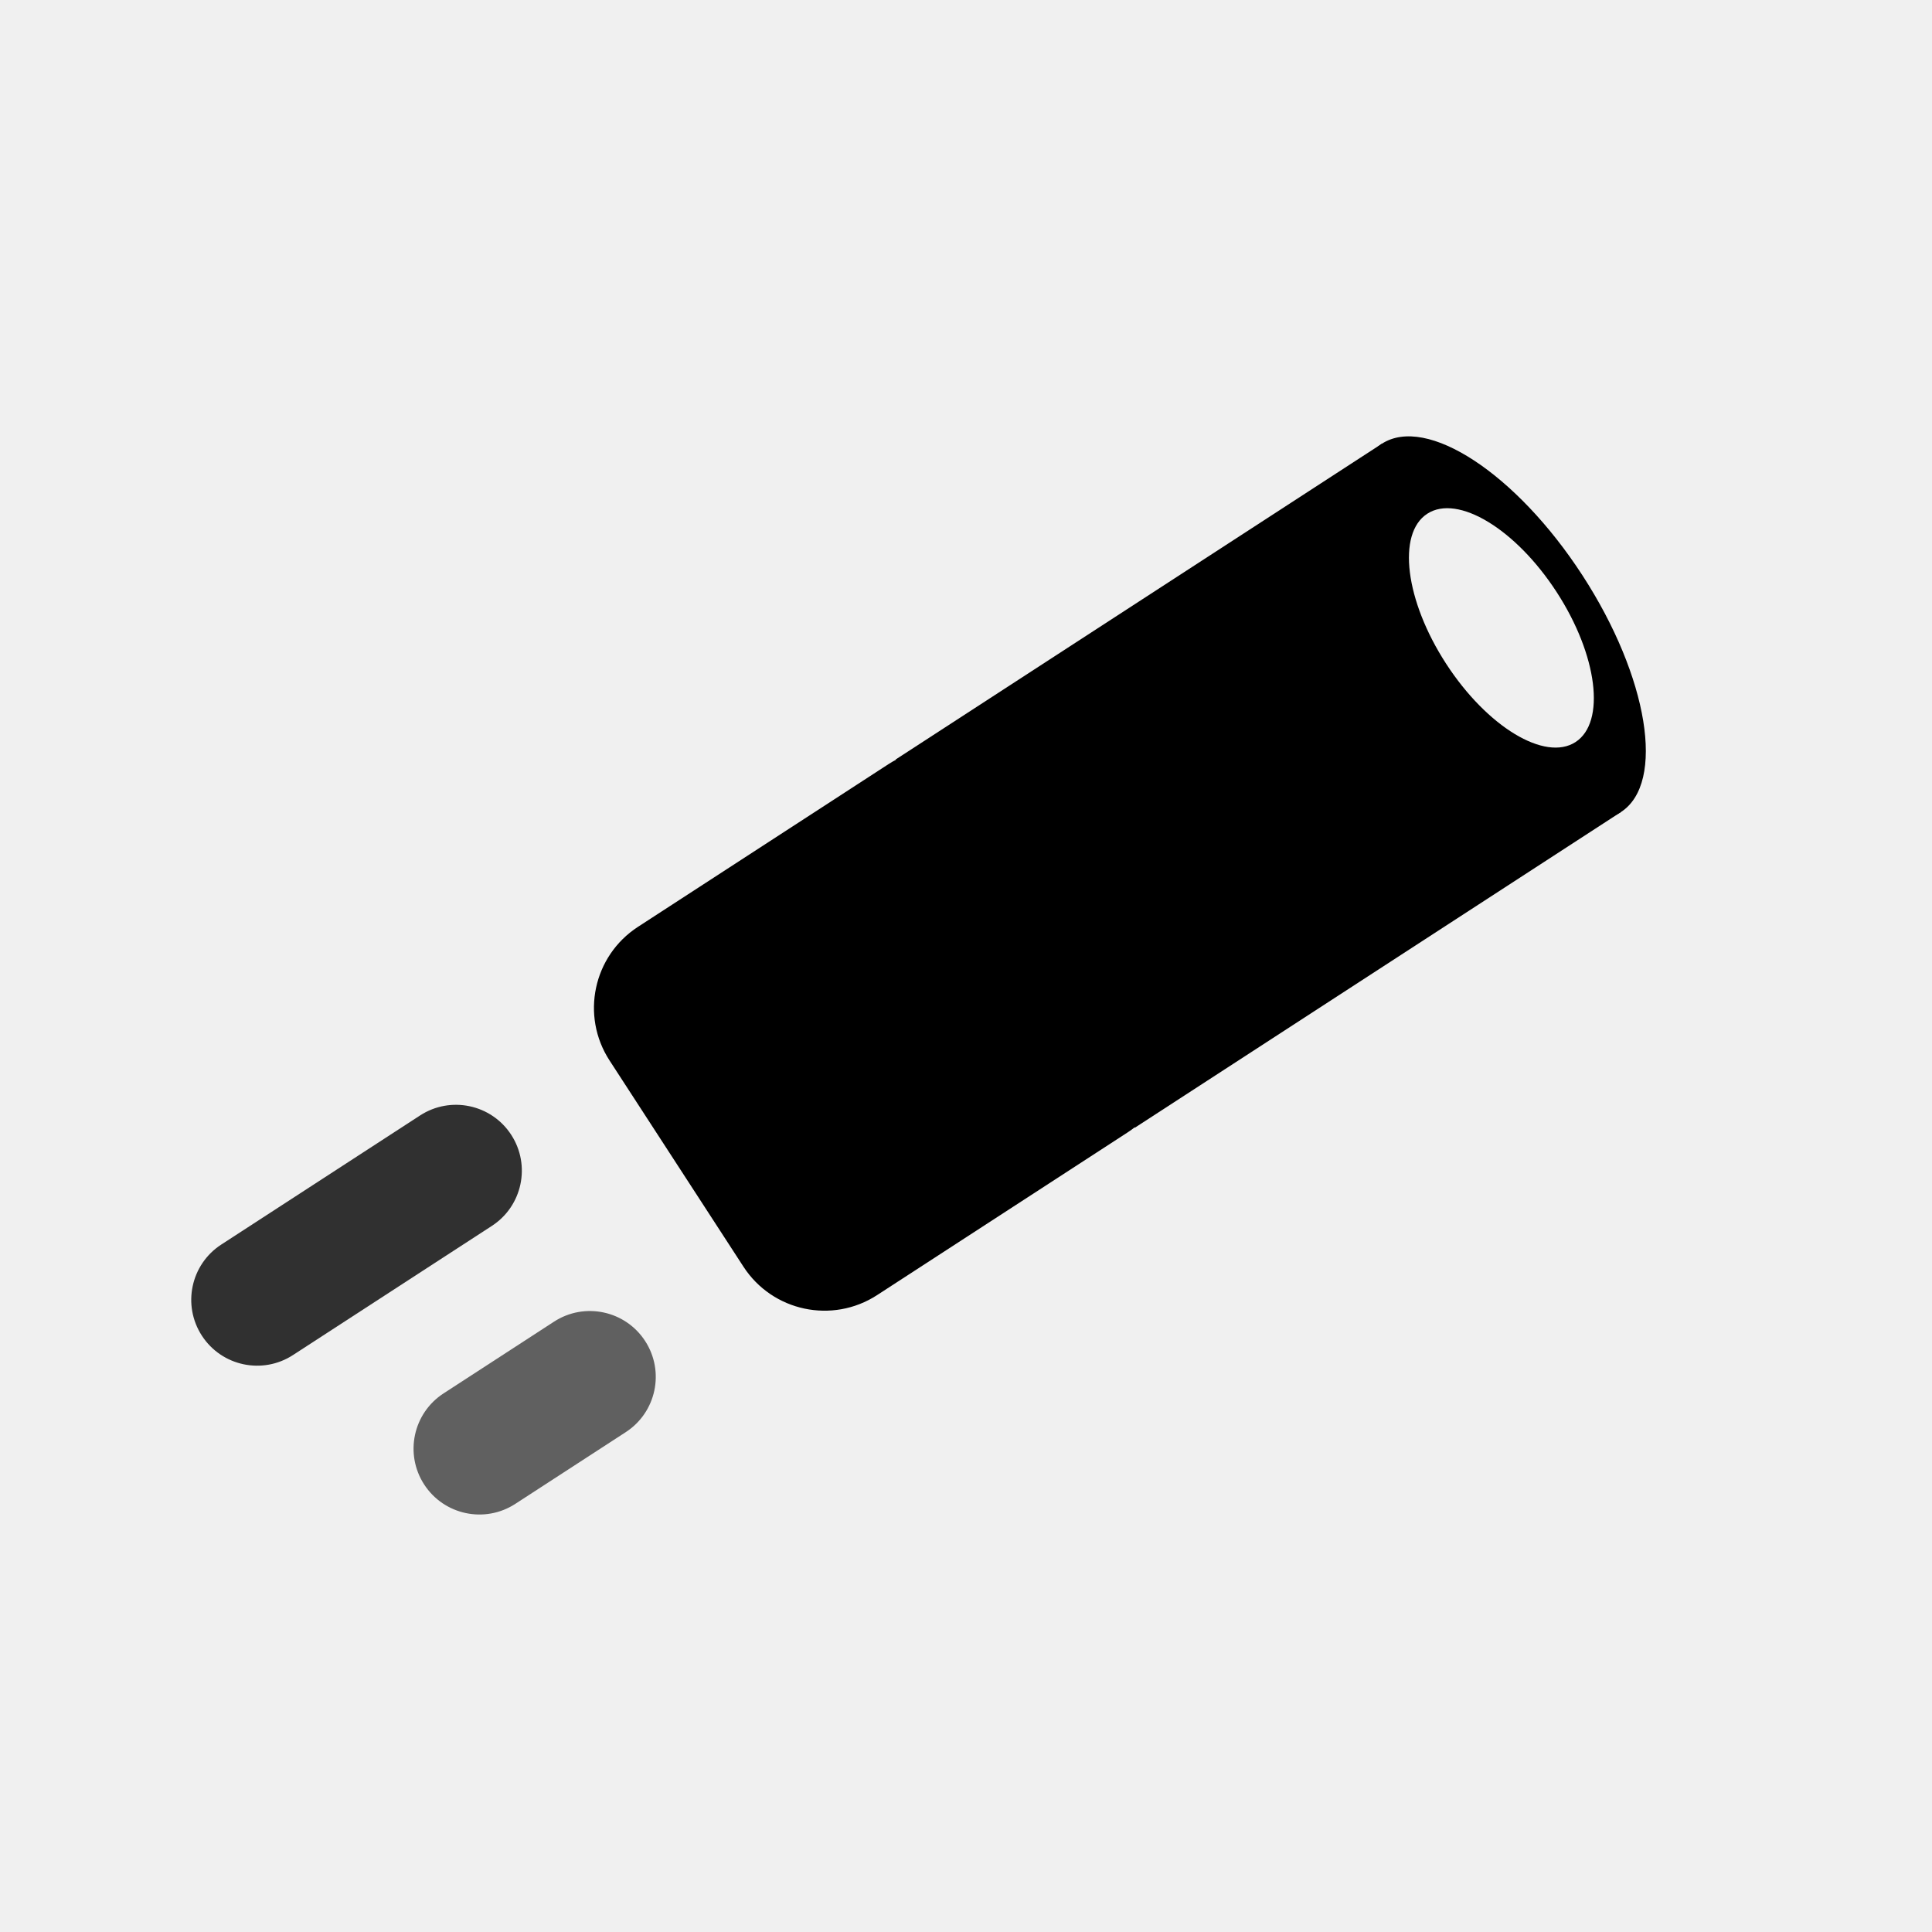
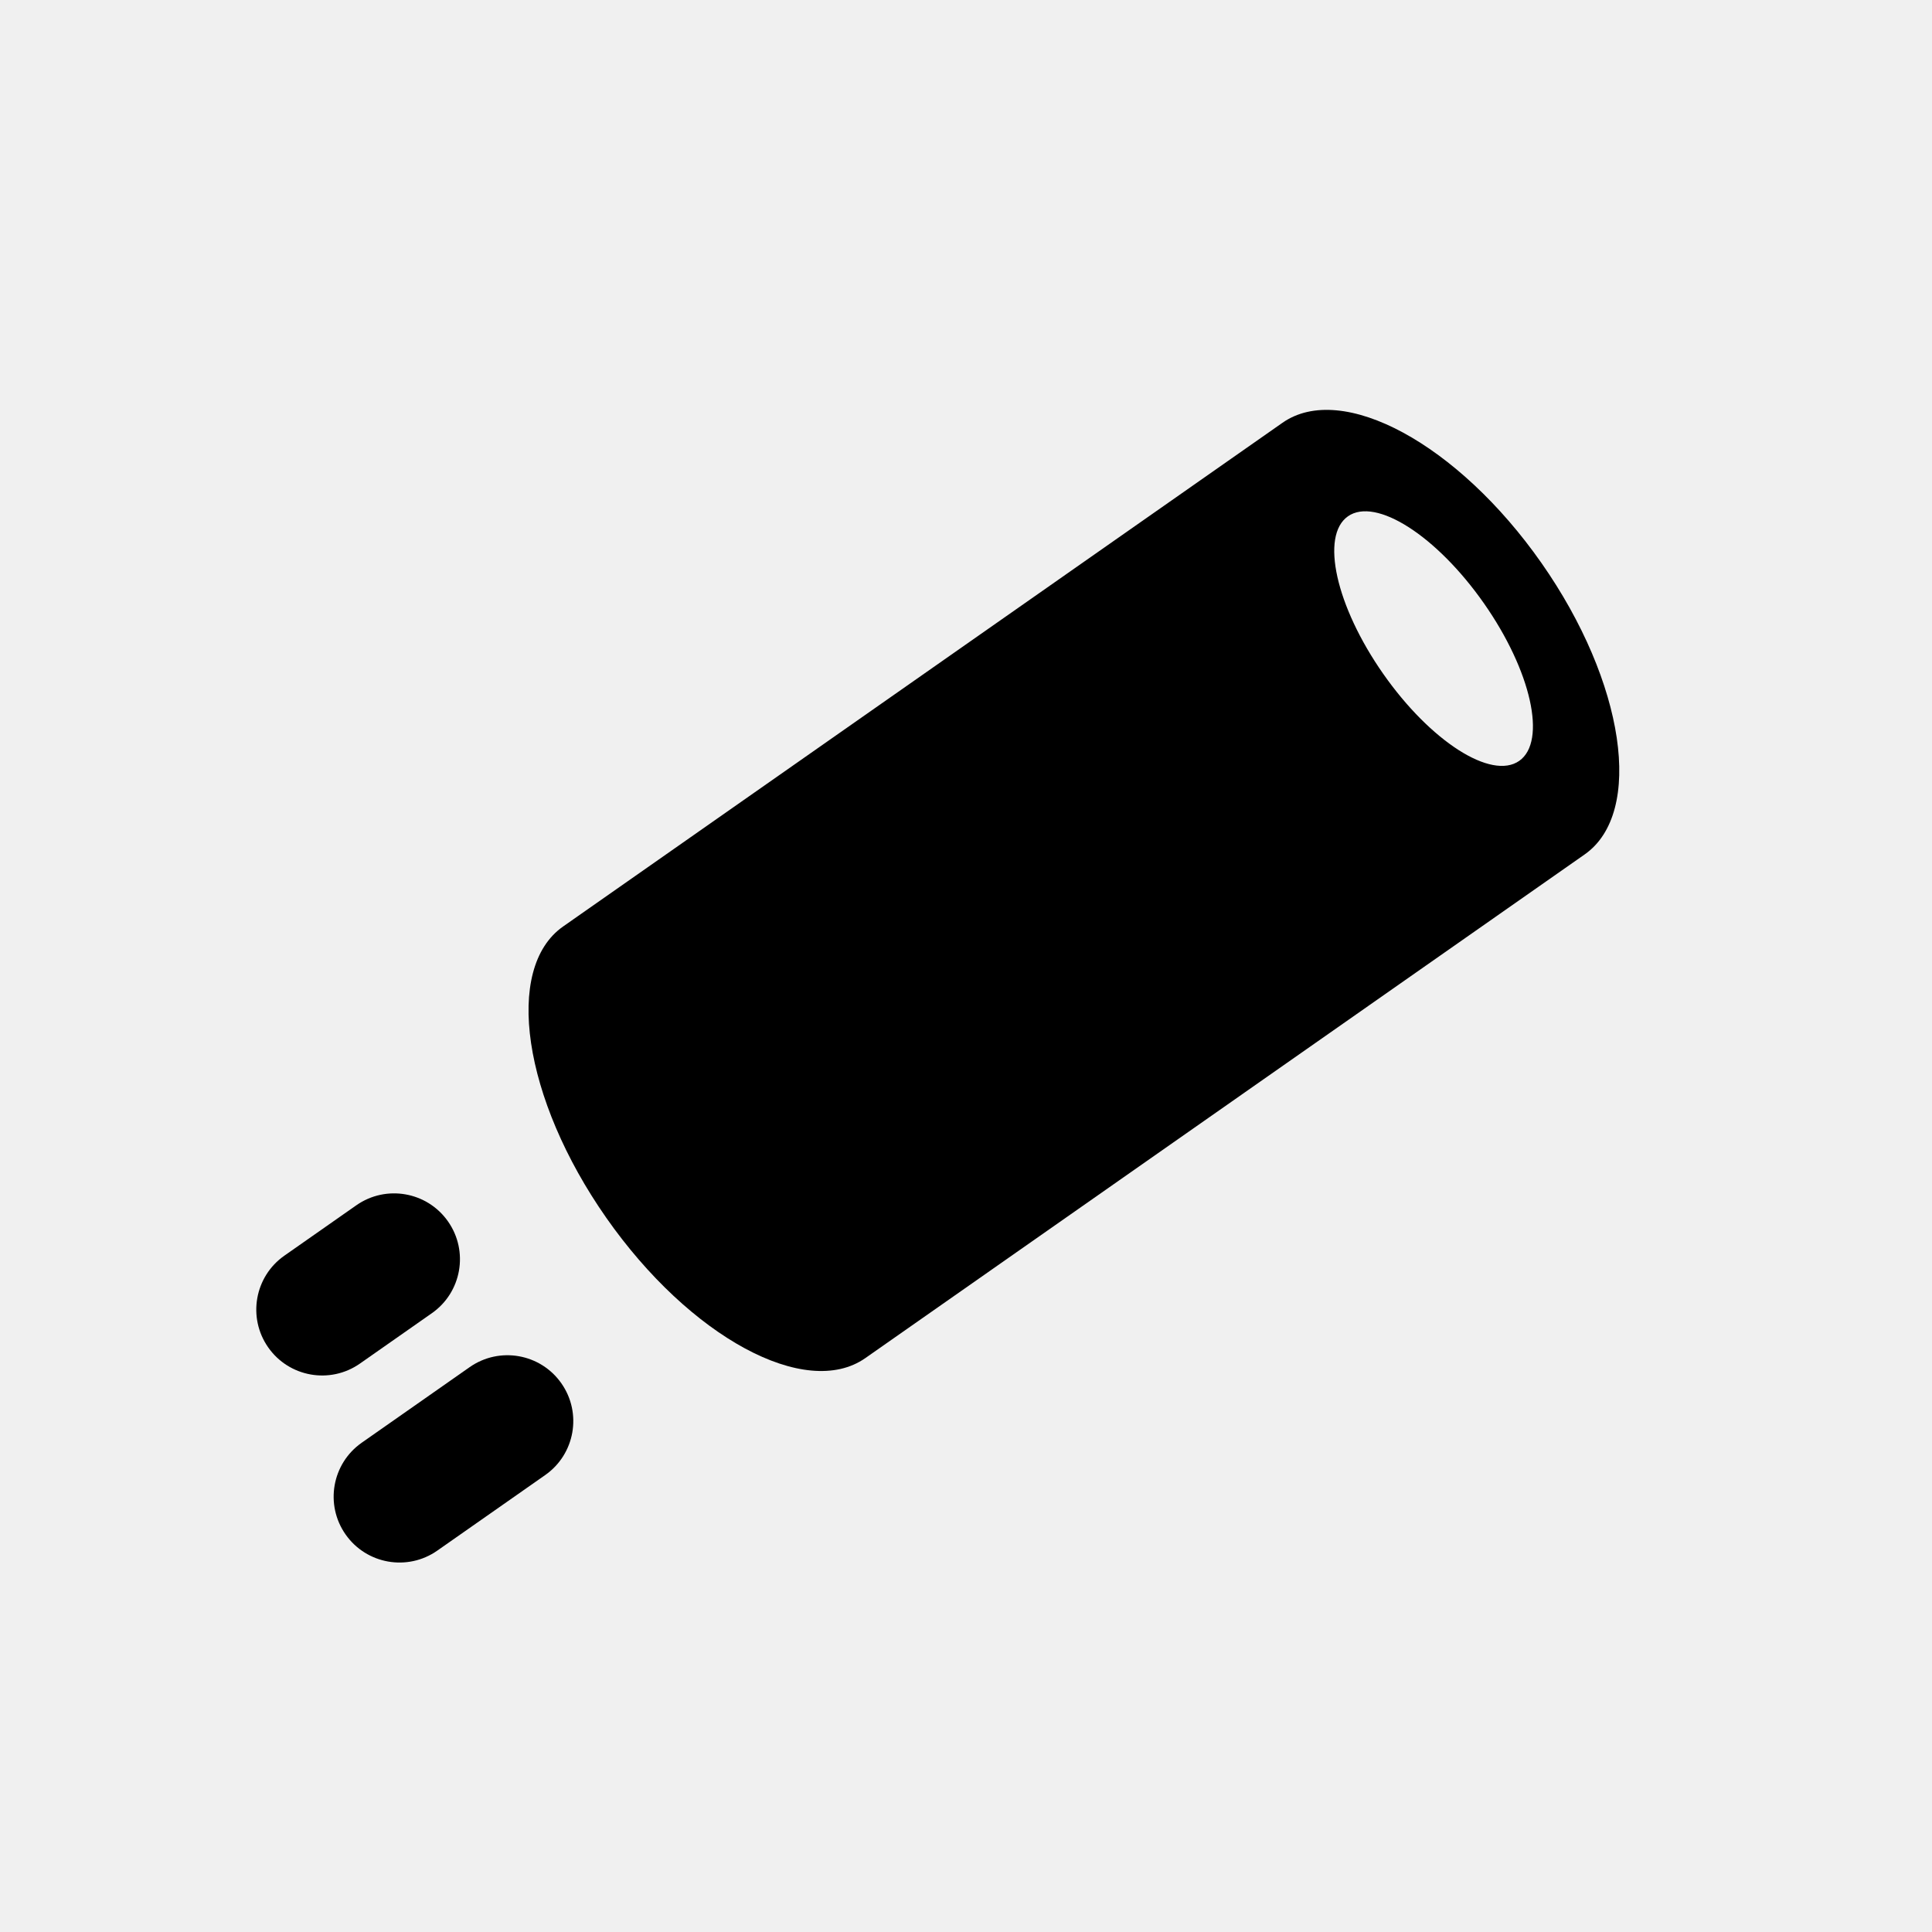
- <svg xmlns="http://www.w3.org/2000/svg" width="22" height="22" viewBox="0 0 22 22">
-   <defs>
-     <mask id="cut">
-       <rect x="-20" y="-20" width="40" height="40" fill="#fff" />
-       <ellipse cx="5.6" cy="0" rx="0.75" ry="1.55" fill="#000" />
-     </mask>
-   </defs>
-   <g transform="translate(12.4 10.2) rotate(-33)">
-     <g mask="url(#cut)">
-       <rect x="-5.6" y="-2.5" width="5.6" height="5.0" rx="1.1" fill="#000" />
-       <rect x="-1" y="-2.5" width="6.6" height="5.0" fill="#000" />
-       <ellipse cx="5.6" cy="0" rx="1.1" ry="2.5" fill="#000" />
-     </g>
-     <rect x="-11.2" y="-2.05" width="4.2" height="1.5" rx="0.75" fill="#000" opacity="0.8" />
-     <rect x="-10.0" y="0.75" width="3.0" height="1.5" rx="0.75" fill="#000" opacity="0.6" />
+ <svg xmlns="http://www.w3.org/2000/svg" width="22" height="22" viewBox="0 0 44 44">
+   <g transform="rotate(-35 22 22)">
+     <rect x="4" y="18.5" width="5" height="3" rx="1.5" />
+     <rect x="3" y="23" width="6" height="3" rx="1.5" />
+     <path fill-rule="evenodd" d="M15 16 H35 A3 6 0 0 1 35 28 H15 A3 6 0 0 1 15 16 Z M35 18.6 A1.4 3.4 0 0 0 35 25.4 A1.4 3.4 0 0 0 35 18.6 Z" />
  </g>
</svg>
